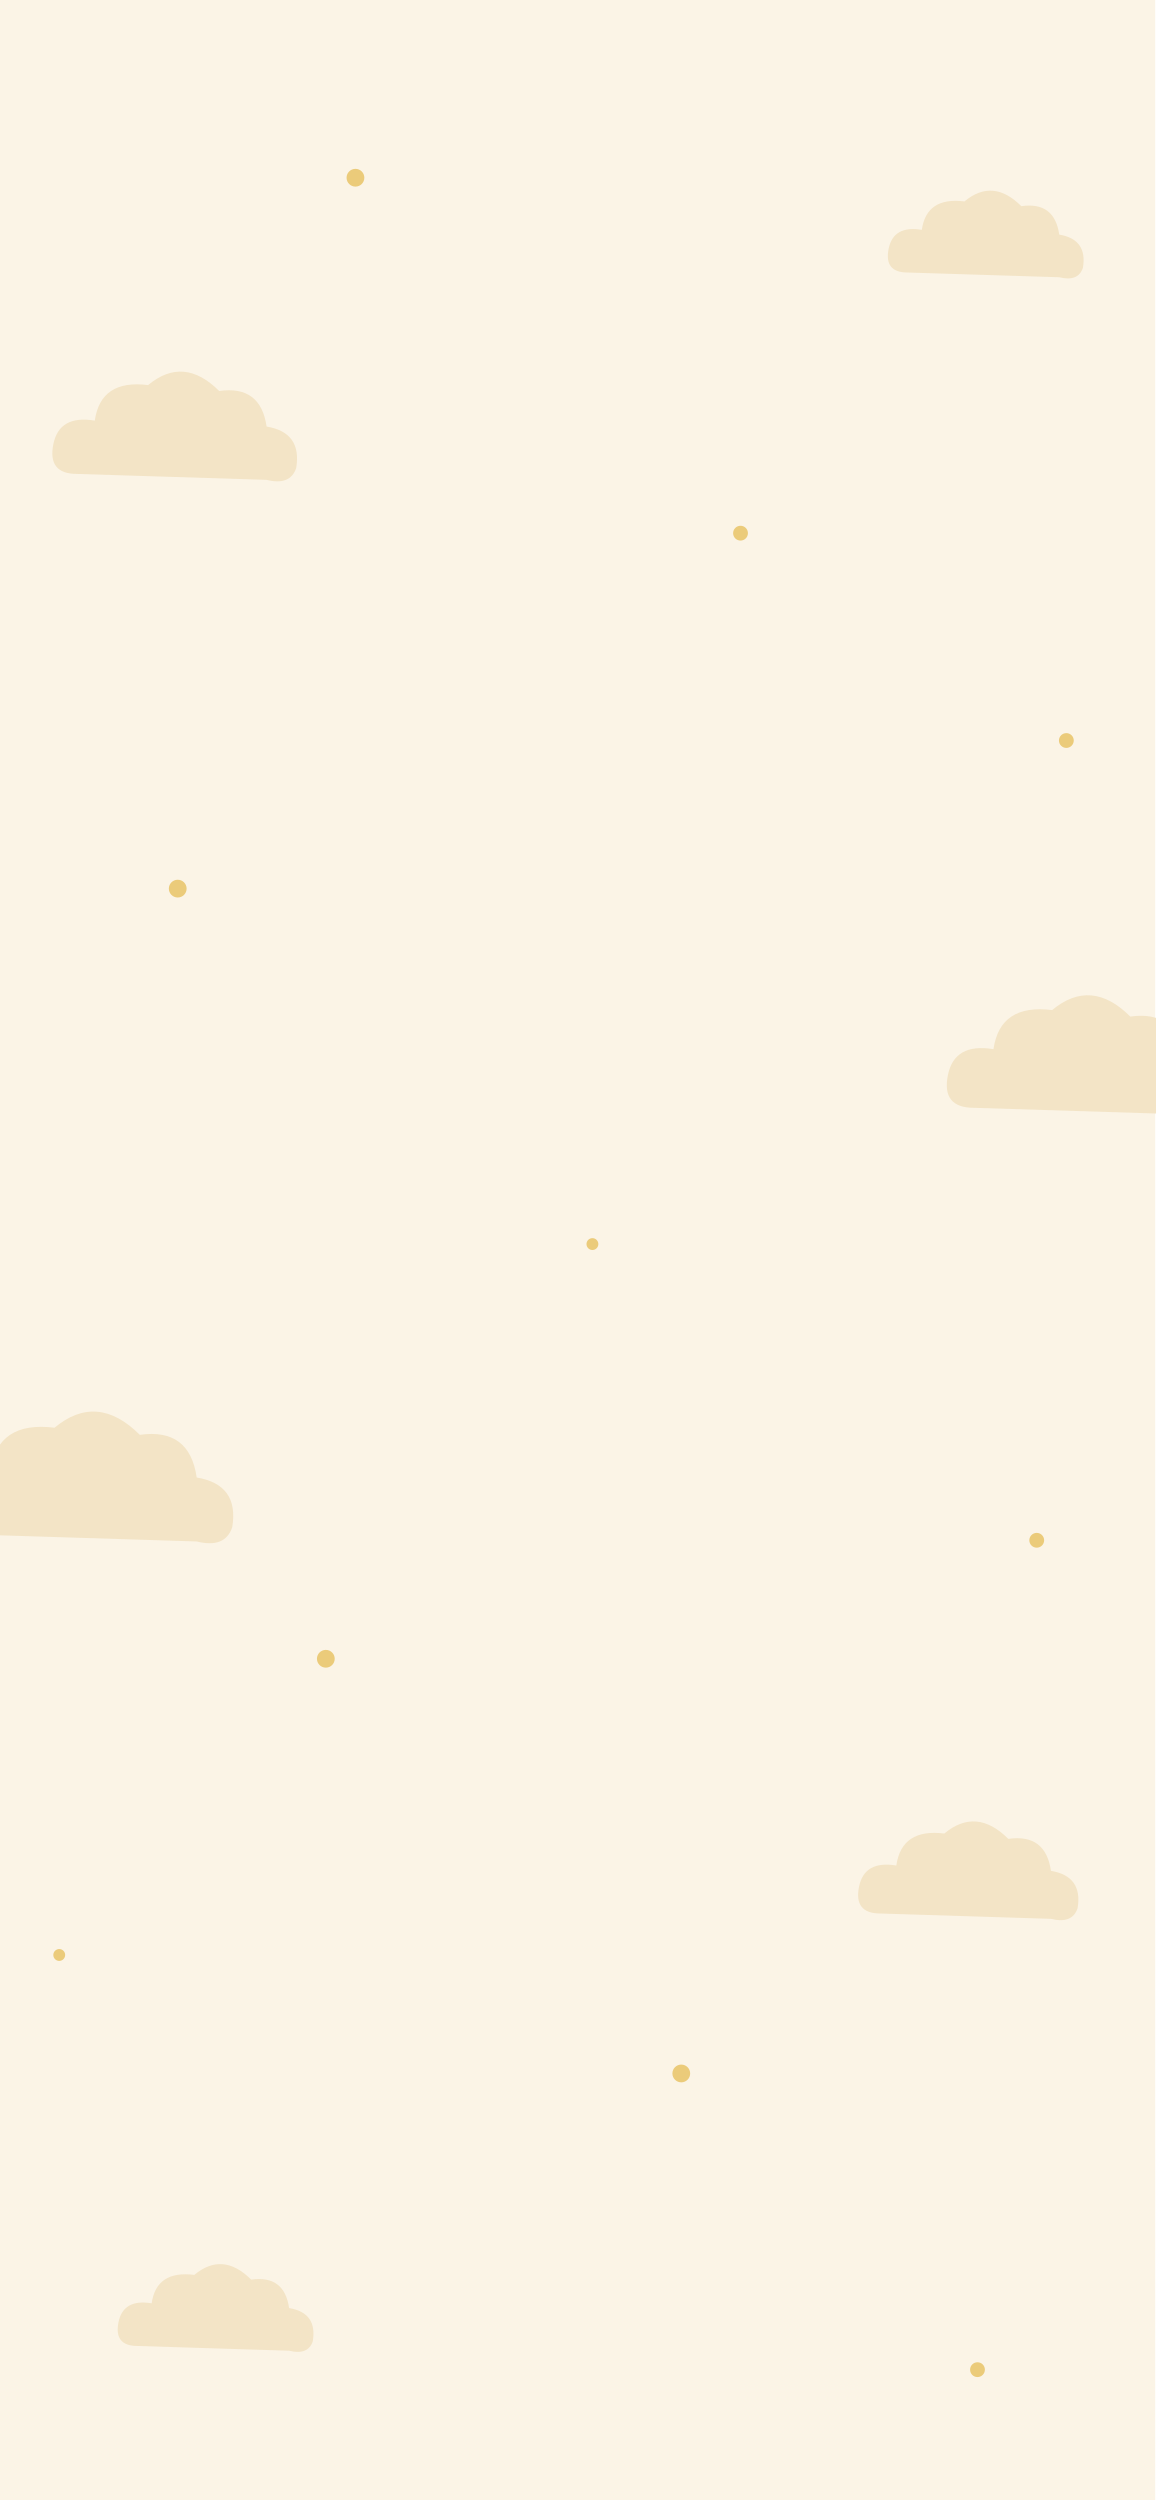
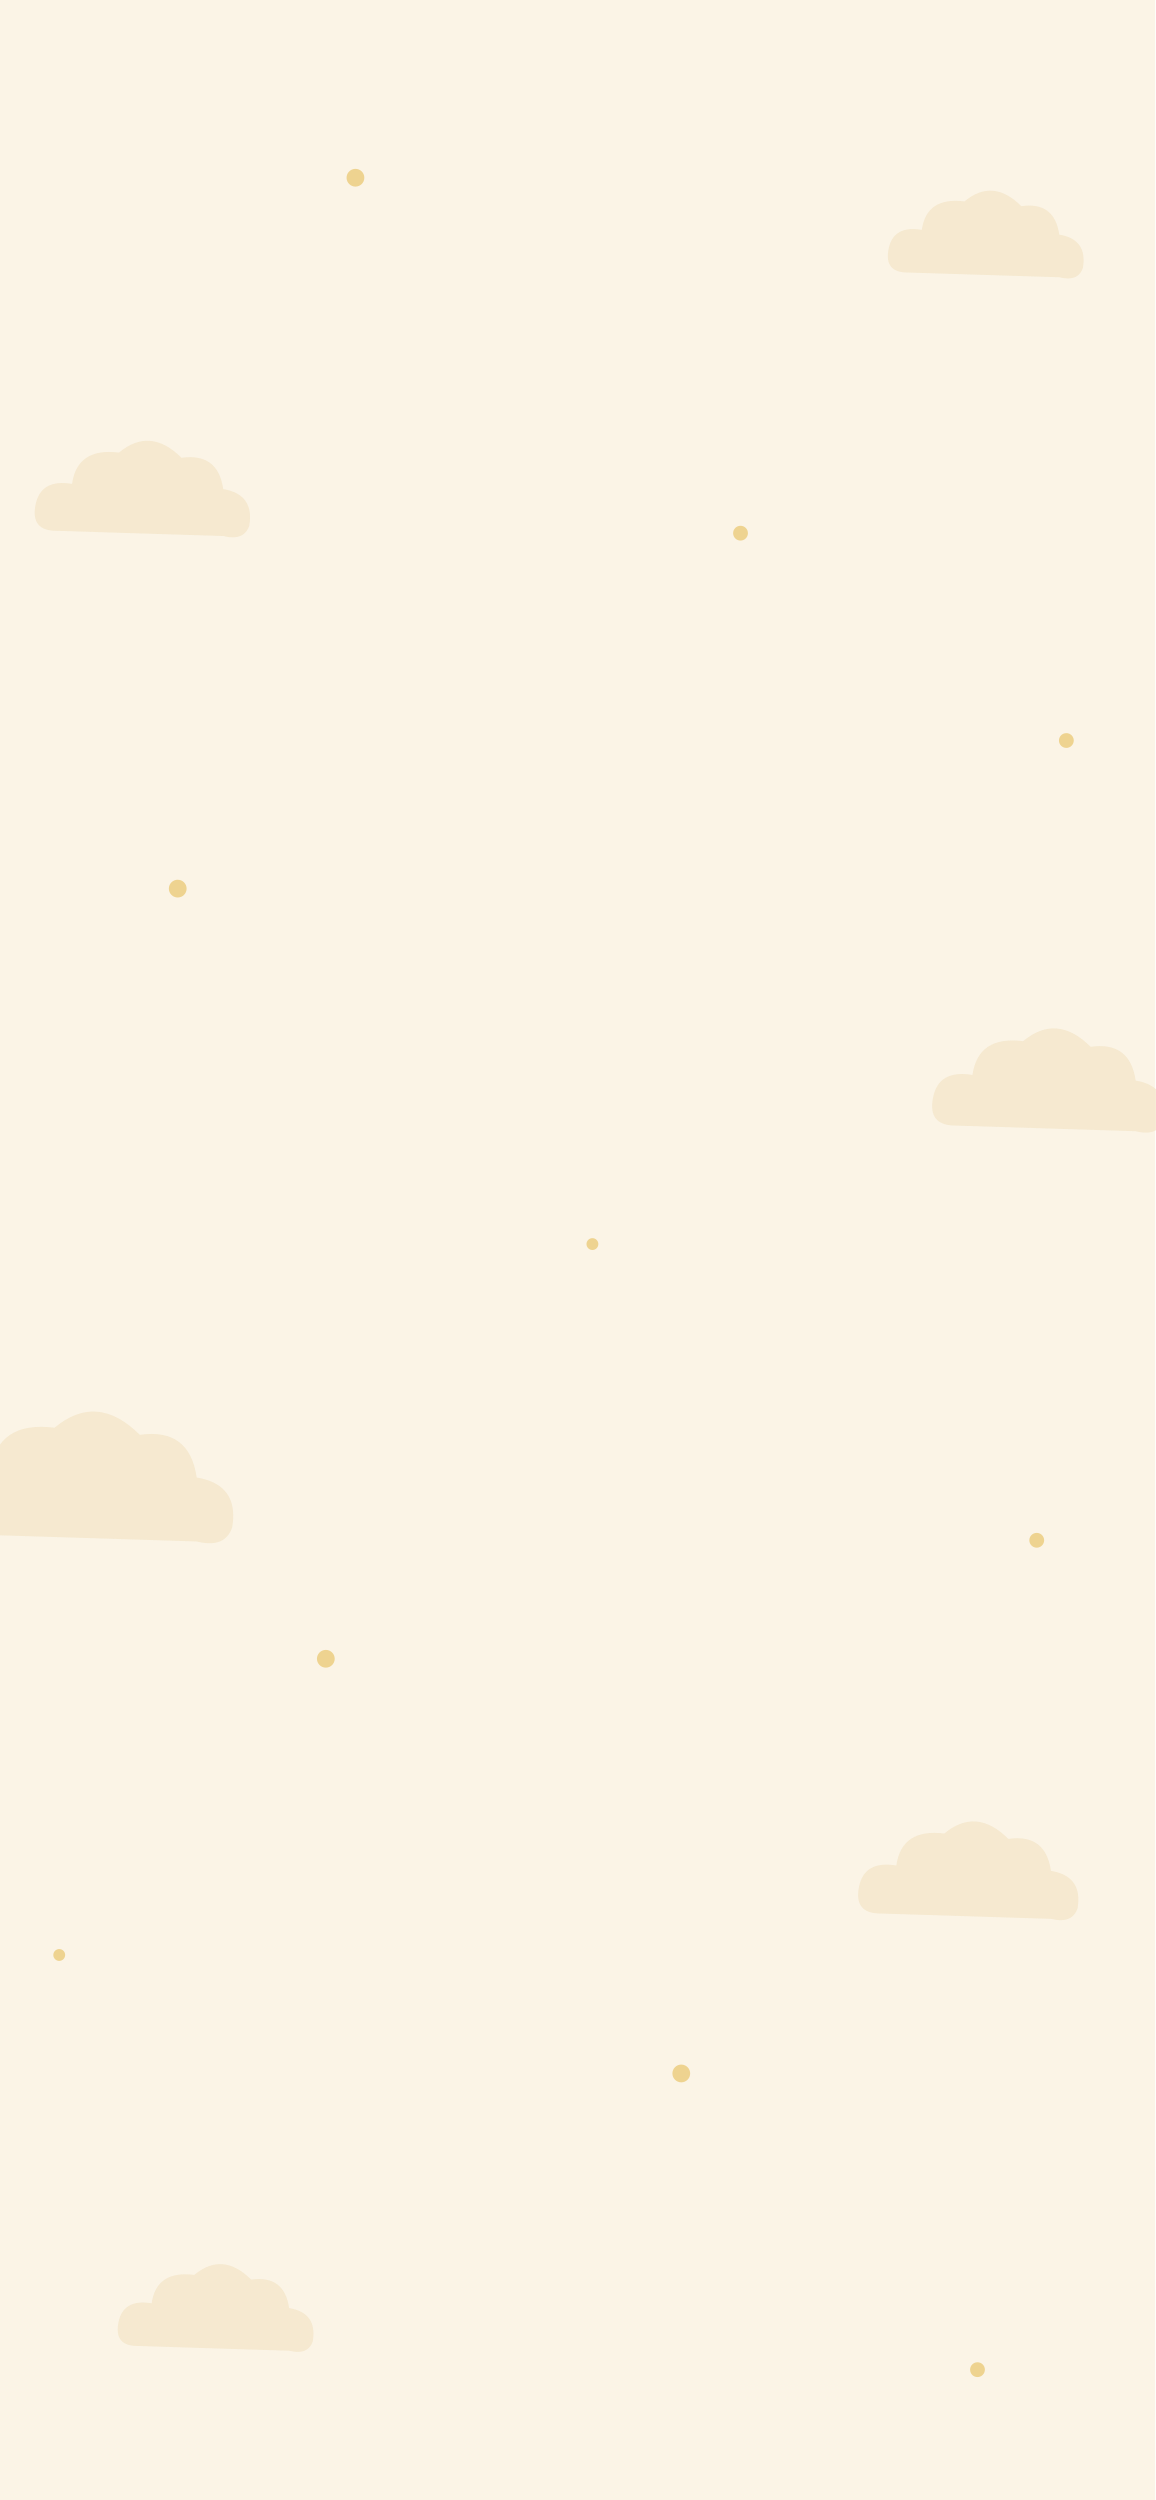
<svg xmlns="http://www.w3.org/2000/svg" viewBox="0 0 390 844" width="390" height="844">
  <defs>
    <path id="c" d="M8 40 Q-2 40 0 30 Q2 20 14 22 Q16 8 32 10 Q44 0 56 12 Q70 10 72 24 Q84 26 82 38 Q80 44 72 42 Z" />
  </defs>
  <rect width="390" height="844" fill="#FBF4E6" />
-   <g fill="#F3E4C6">
-     <use href="#c" transform="translate(18 120)" />
+   <g fill="#F3E4C6" opacity=".7">
+     <use href="#c" transform="translate(12 144) scale(.88)" />
    <use href="#c" transform="translate(300 60) scale(.8)" />
-     <use href="#c" transform="translate(320 330) scale(1.1)" />
+     <use href="#c" transform="translate(315 342) scale(.95)" />
    <use href="#c" transform="translate(-20 470) scale(1.2)" />
    <use href="#c" transform="translate(290 610) scale(.9)" />
    <use href="#c" transform="translate(40 760) scale(.8)" />
  </g>
-   <g fill="#EBCB7A">
+   <g fill="#EBCB7A" opacity=".8">
    <circle cx="120" cy="60" r="3" />
    <circle cx="250" cy="180" r="2.5" />
    <circle cx="60" cy="300" r="3" />
    <circle cx="360" cy="250" r="2.5" />
    <circle cx="200" cy="420" r="2" />
    <circle cx="110" cy="560" r="3" />
    <circle cx="350" cy="520" r="2.5" />
    <circle cx="230" cy="700" r="3" />
    <circle cx="20" cy="660" r="2" />
    <circle cx="330" cy="800" r="2.5" />
  </g>
</svg>
